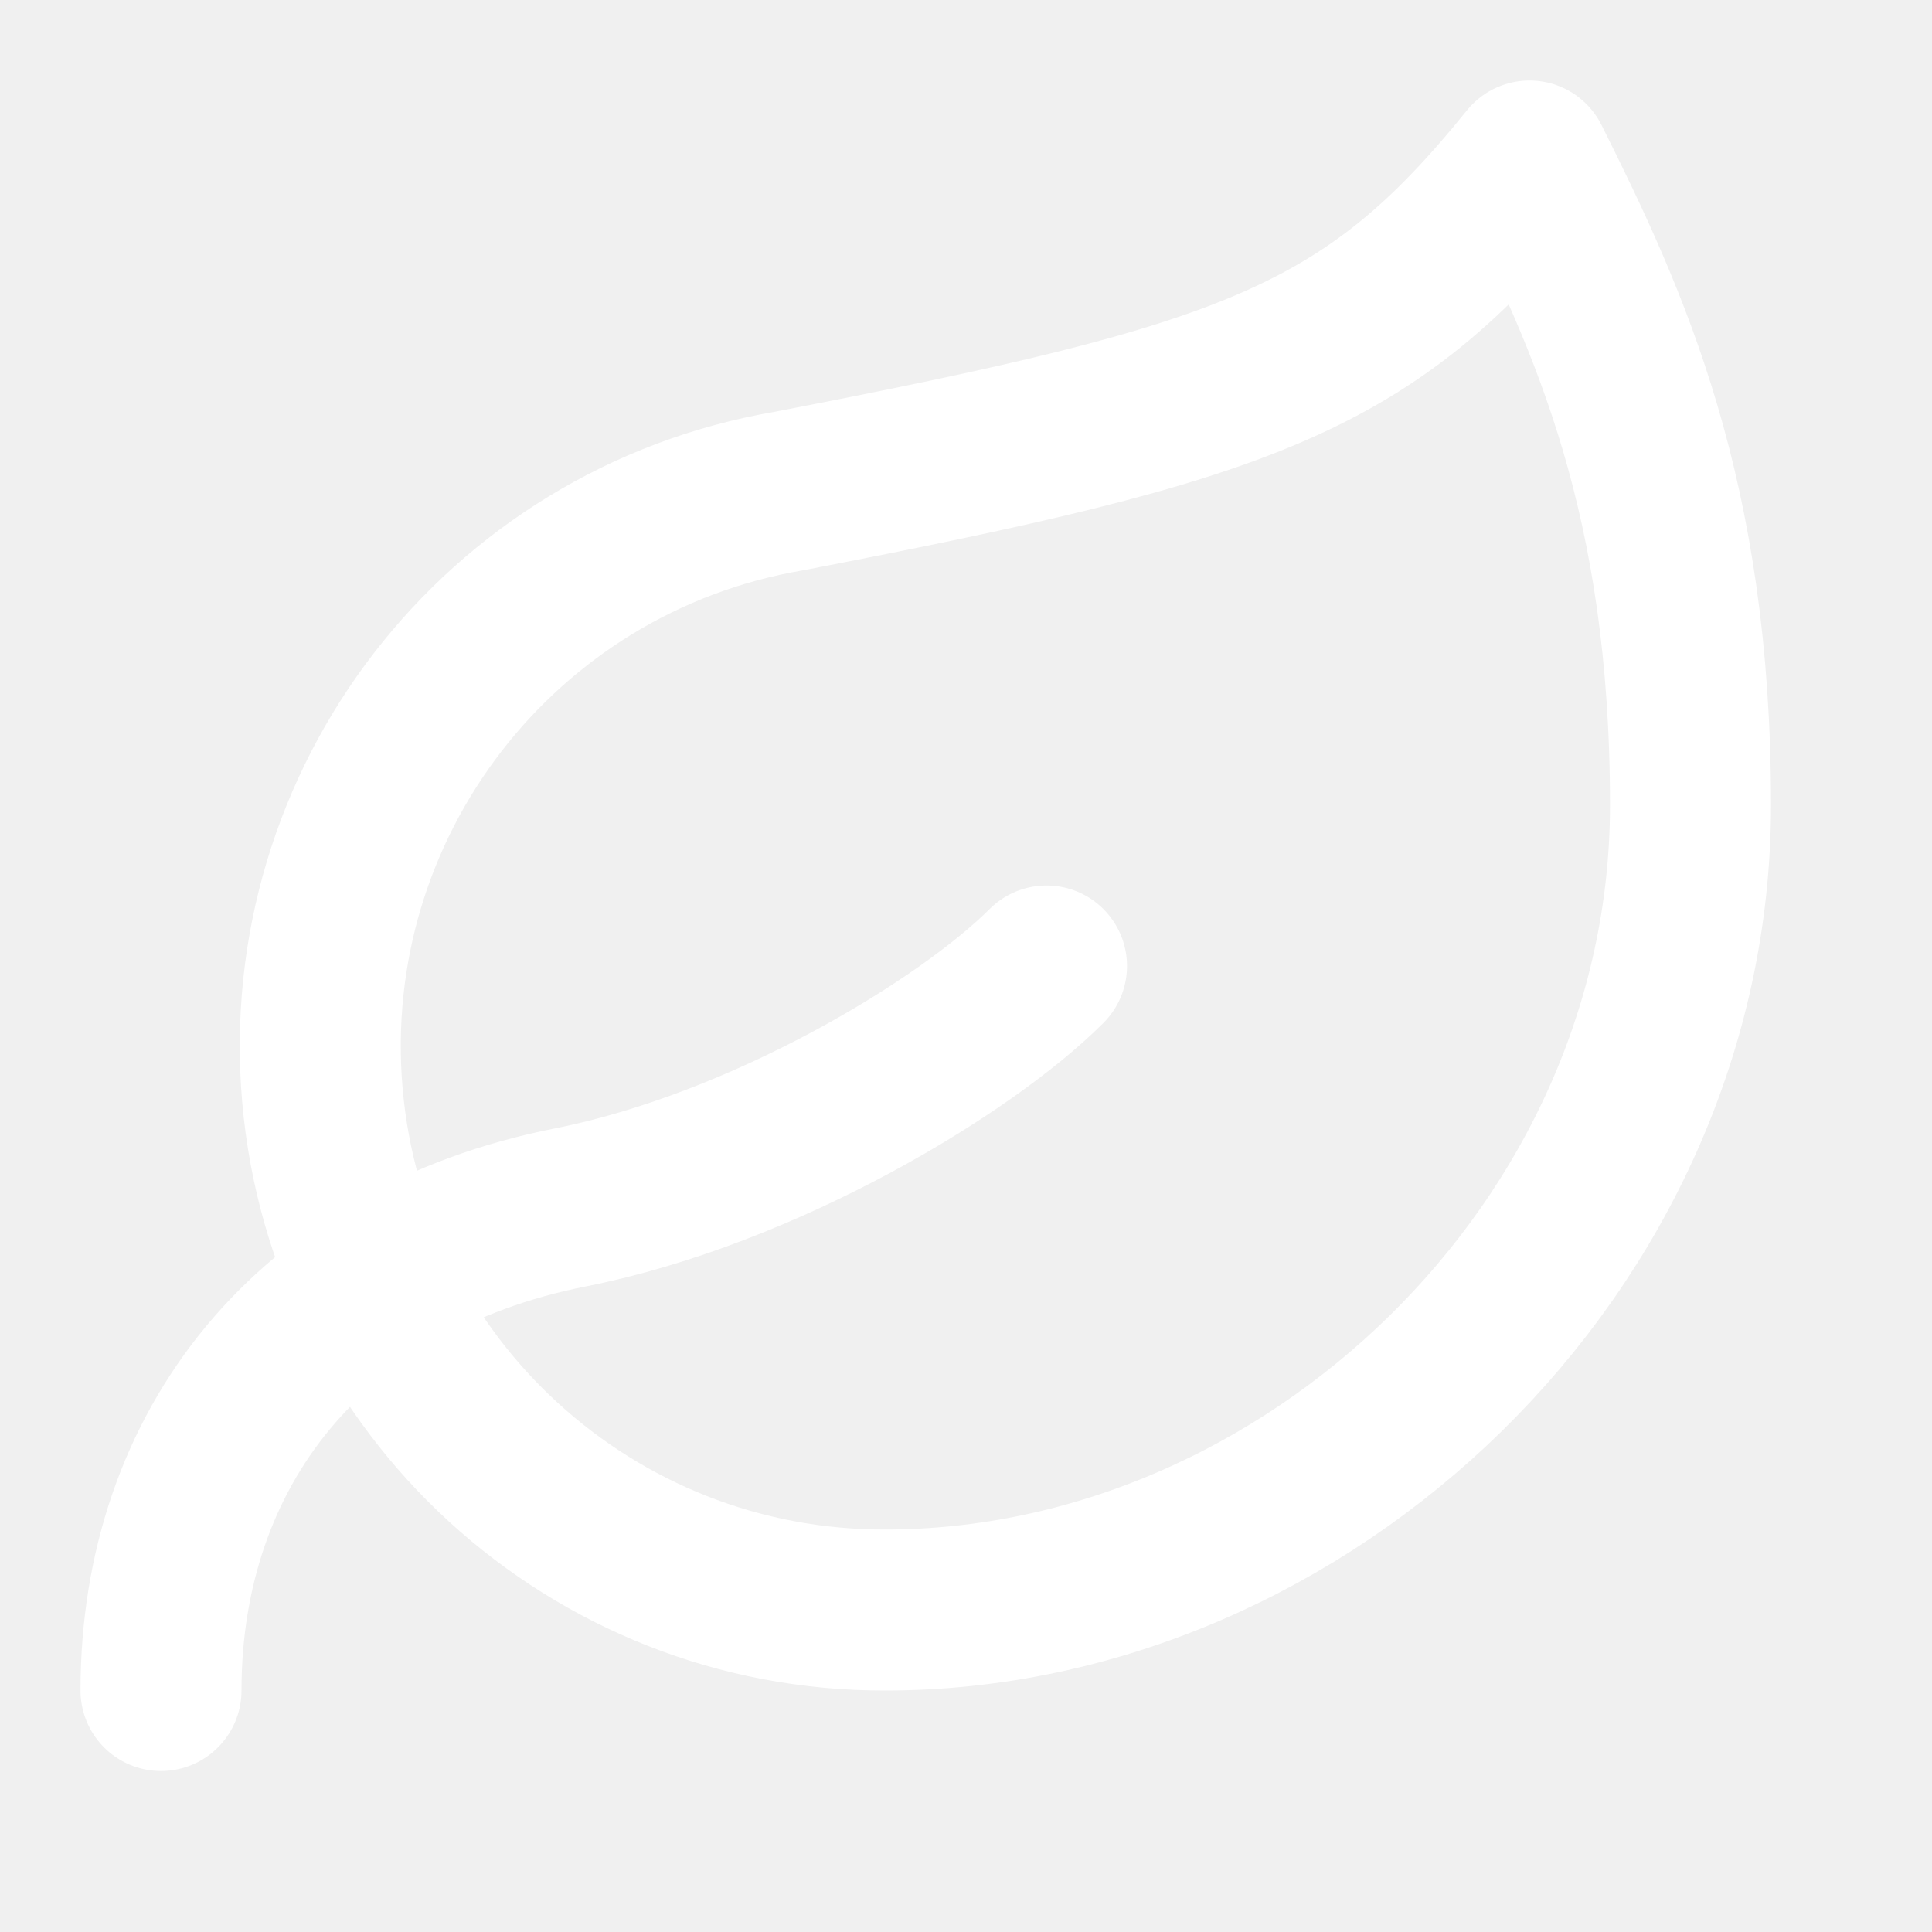
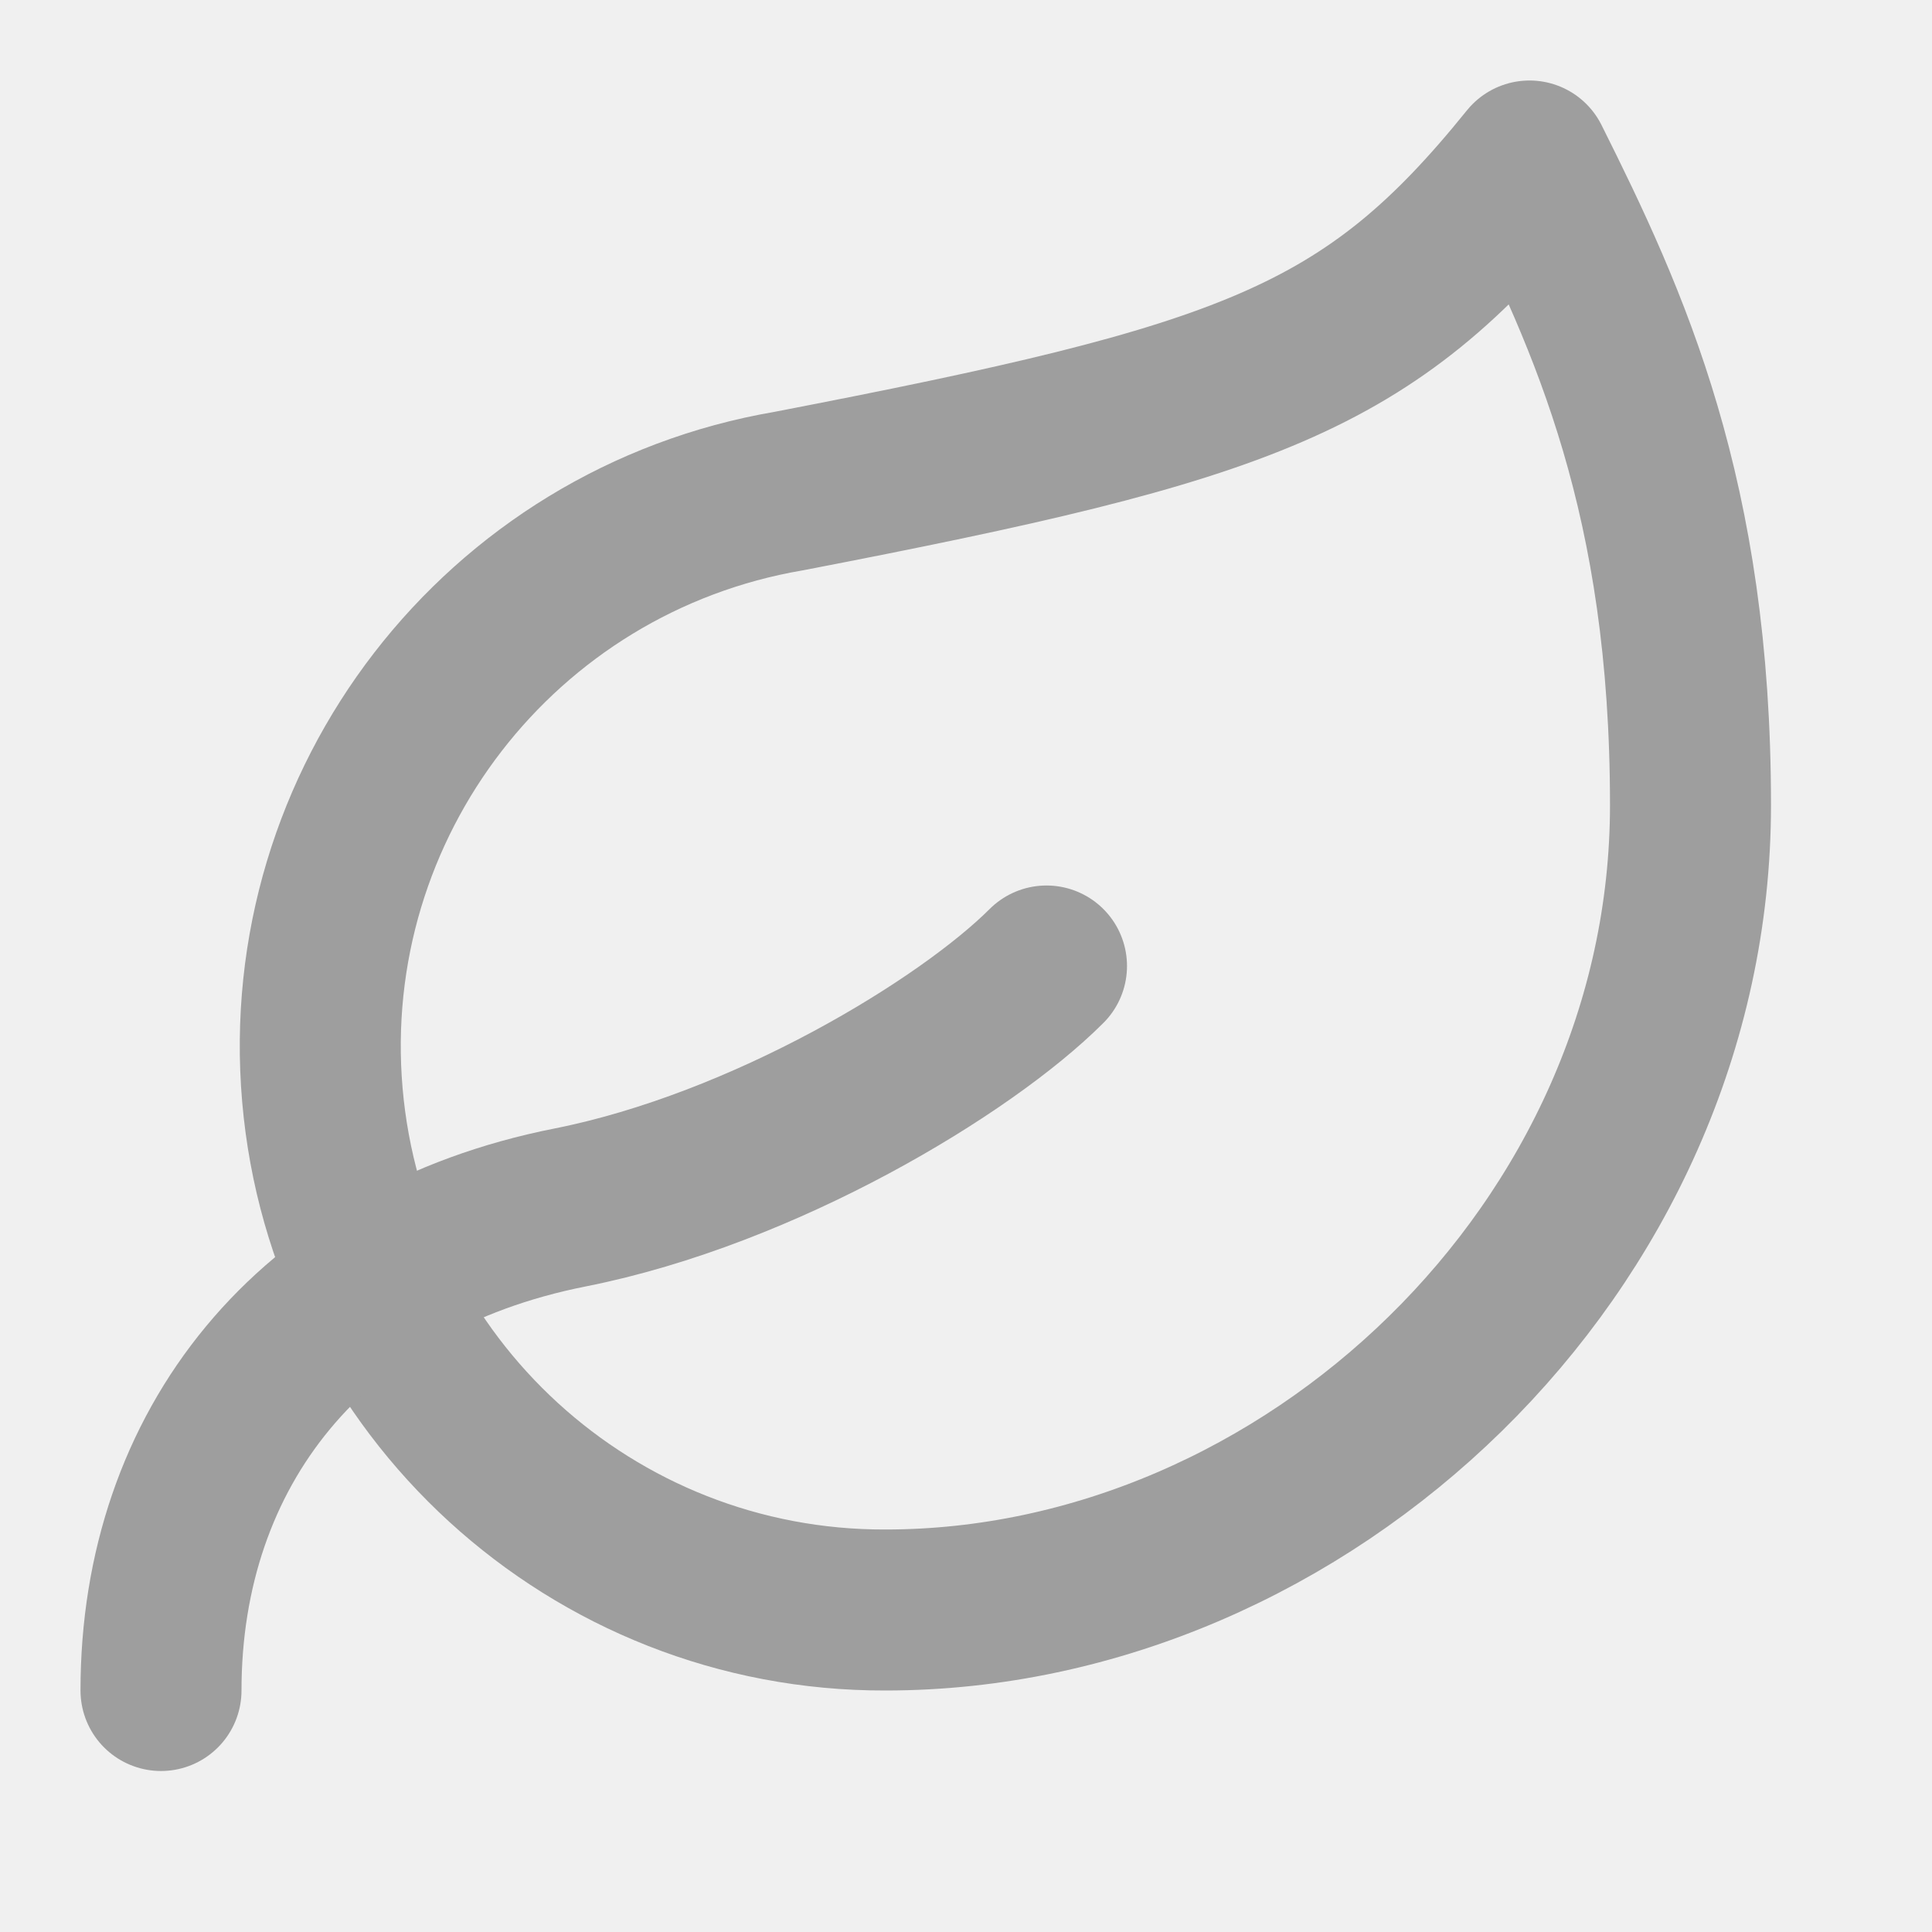
- <svg xmlns="http://www.w3.org/2000/svg" width="24" height="24" viewBox="0 0 24 24" fill="none" stroke="#ffffff" stroke-width="2" stroke-linecap="round" stroke-linejoin="round" class="lucide lucide-leaf">
+ <svg xmlns="http://www.w3.org/2000/svg" width="24" height="24" viewBox="0 0 24 24" fill="none" stroke="#9e9e9e" stroke-width="2" stroke-linecap="round" stroke-linejoin="round" class="lucide lucide-leaf">
  <path d="M11 20A7 7 0 0 1 9.8 6.1C15.5 5 17 4.48 19 2c1 2 2 4.18 2 8 0 5.5-4.78 10-10 10Z" />
  <path d="M2 21c0-3 1.85-5.36 5.08-6C9.5 14.52 12 13 13 12" />
</svg>
